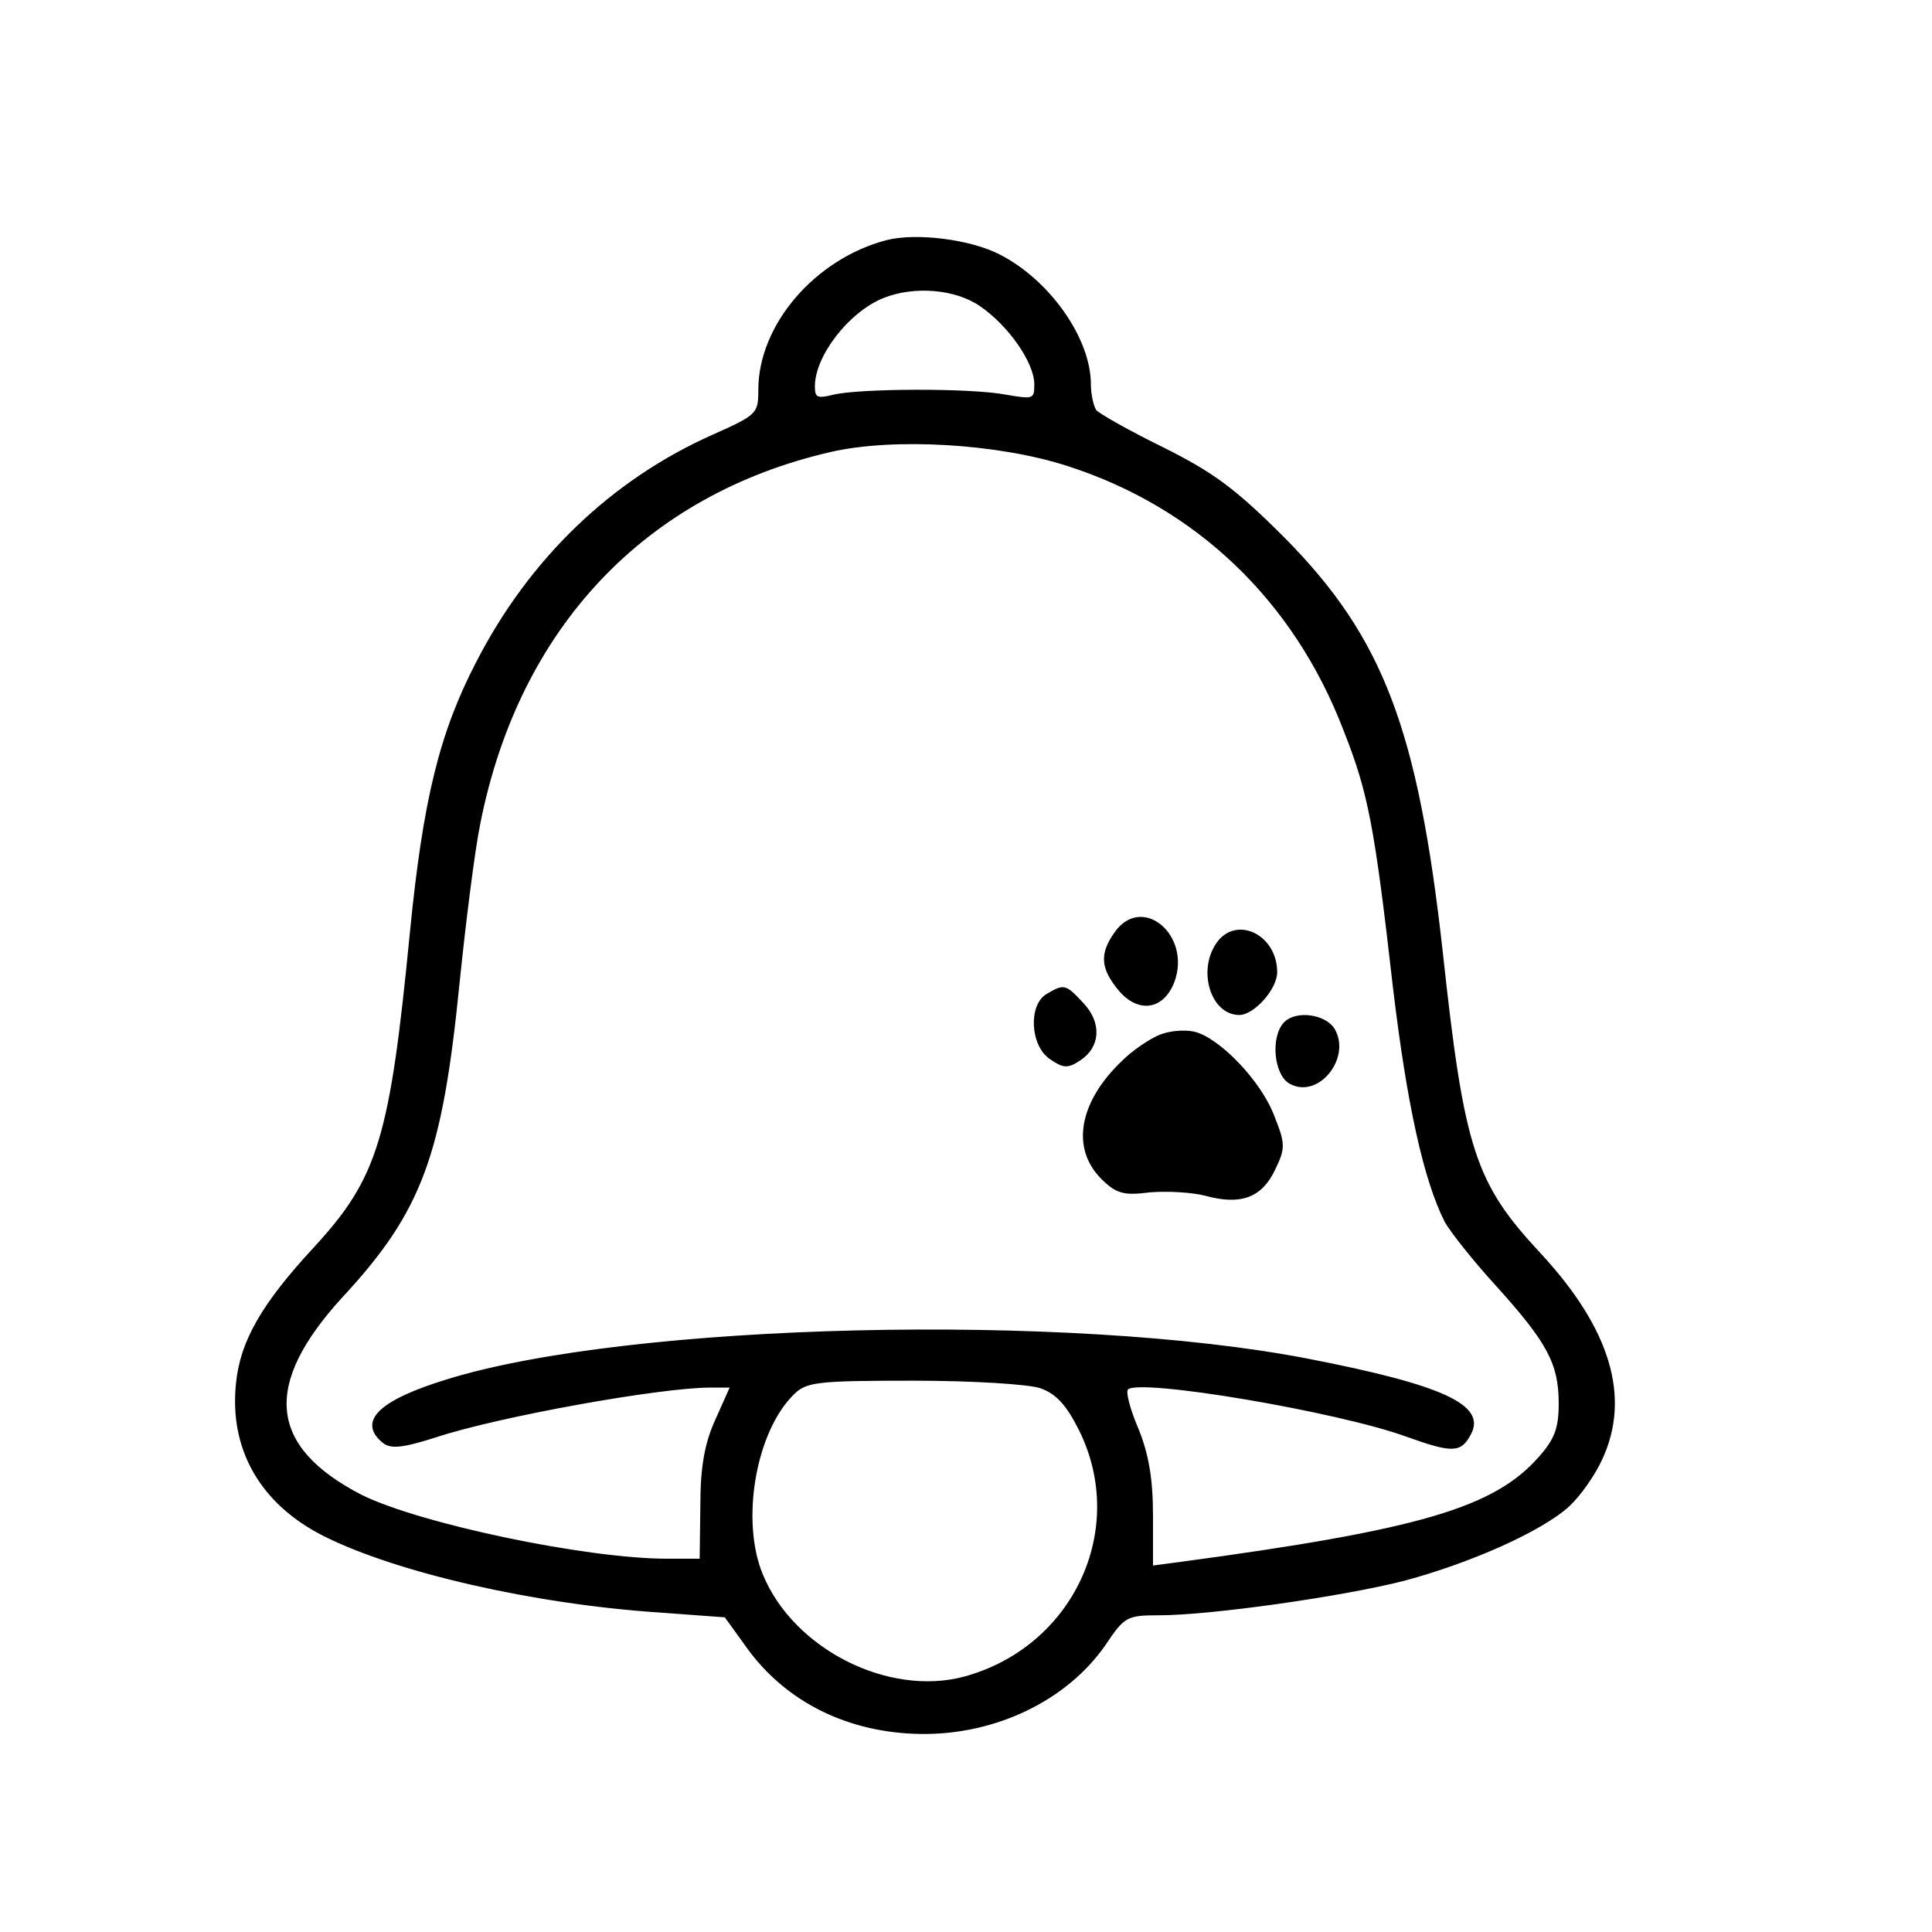
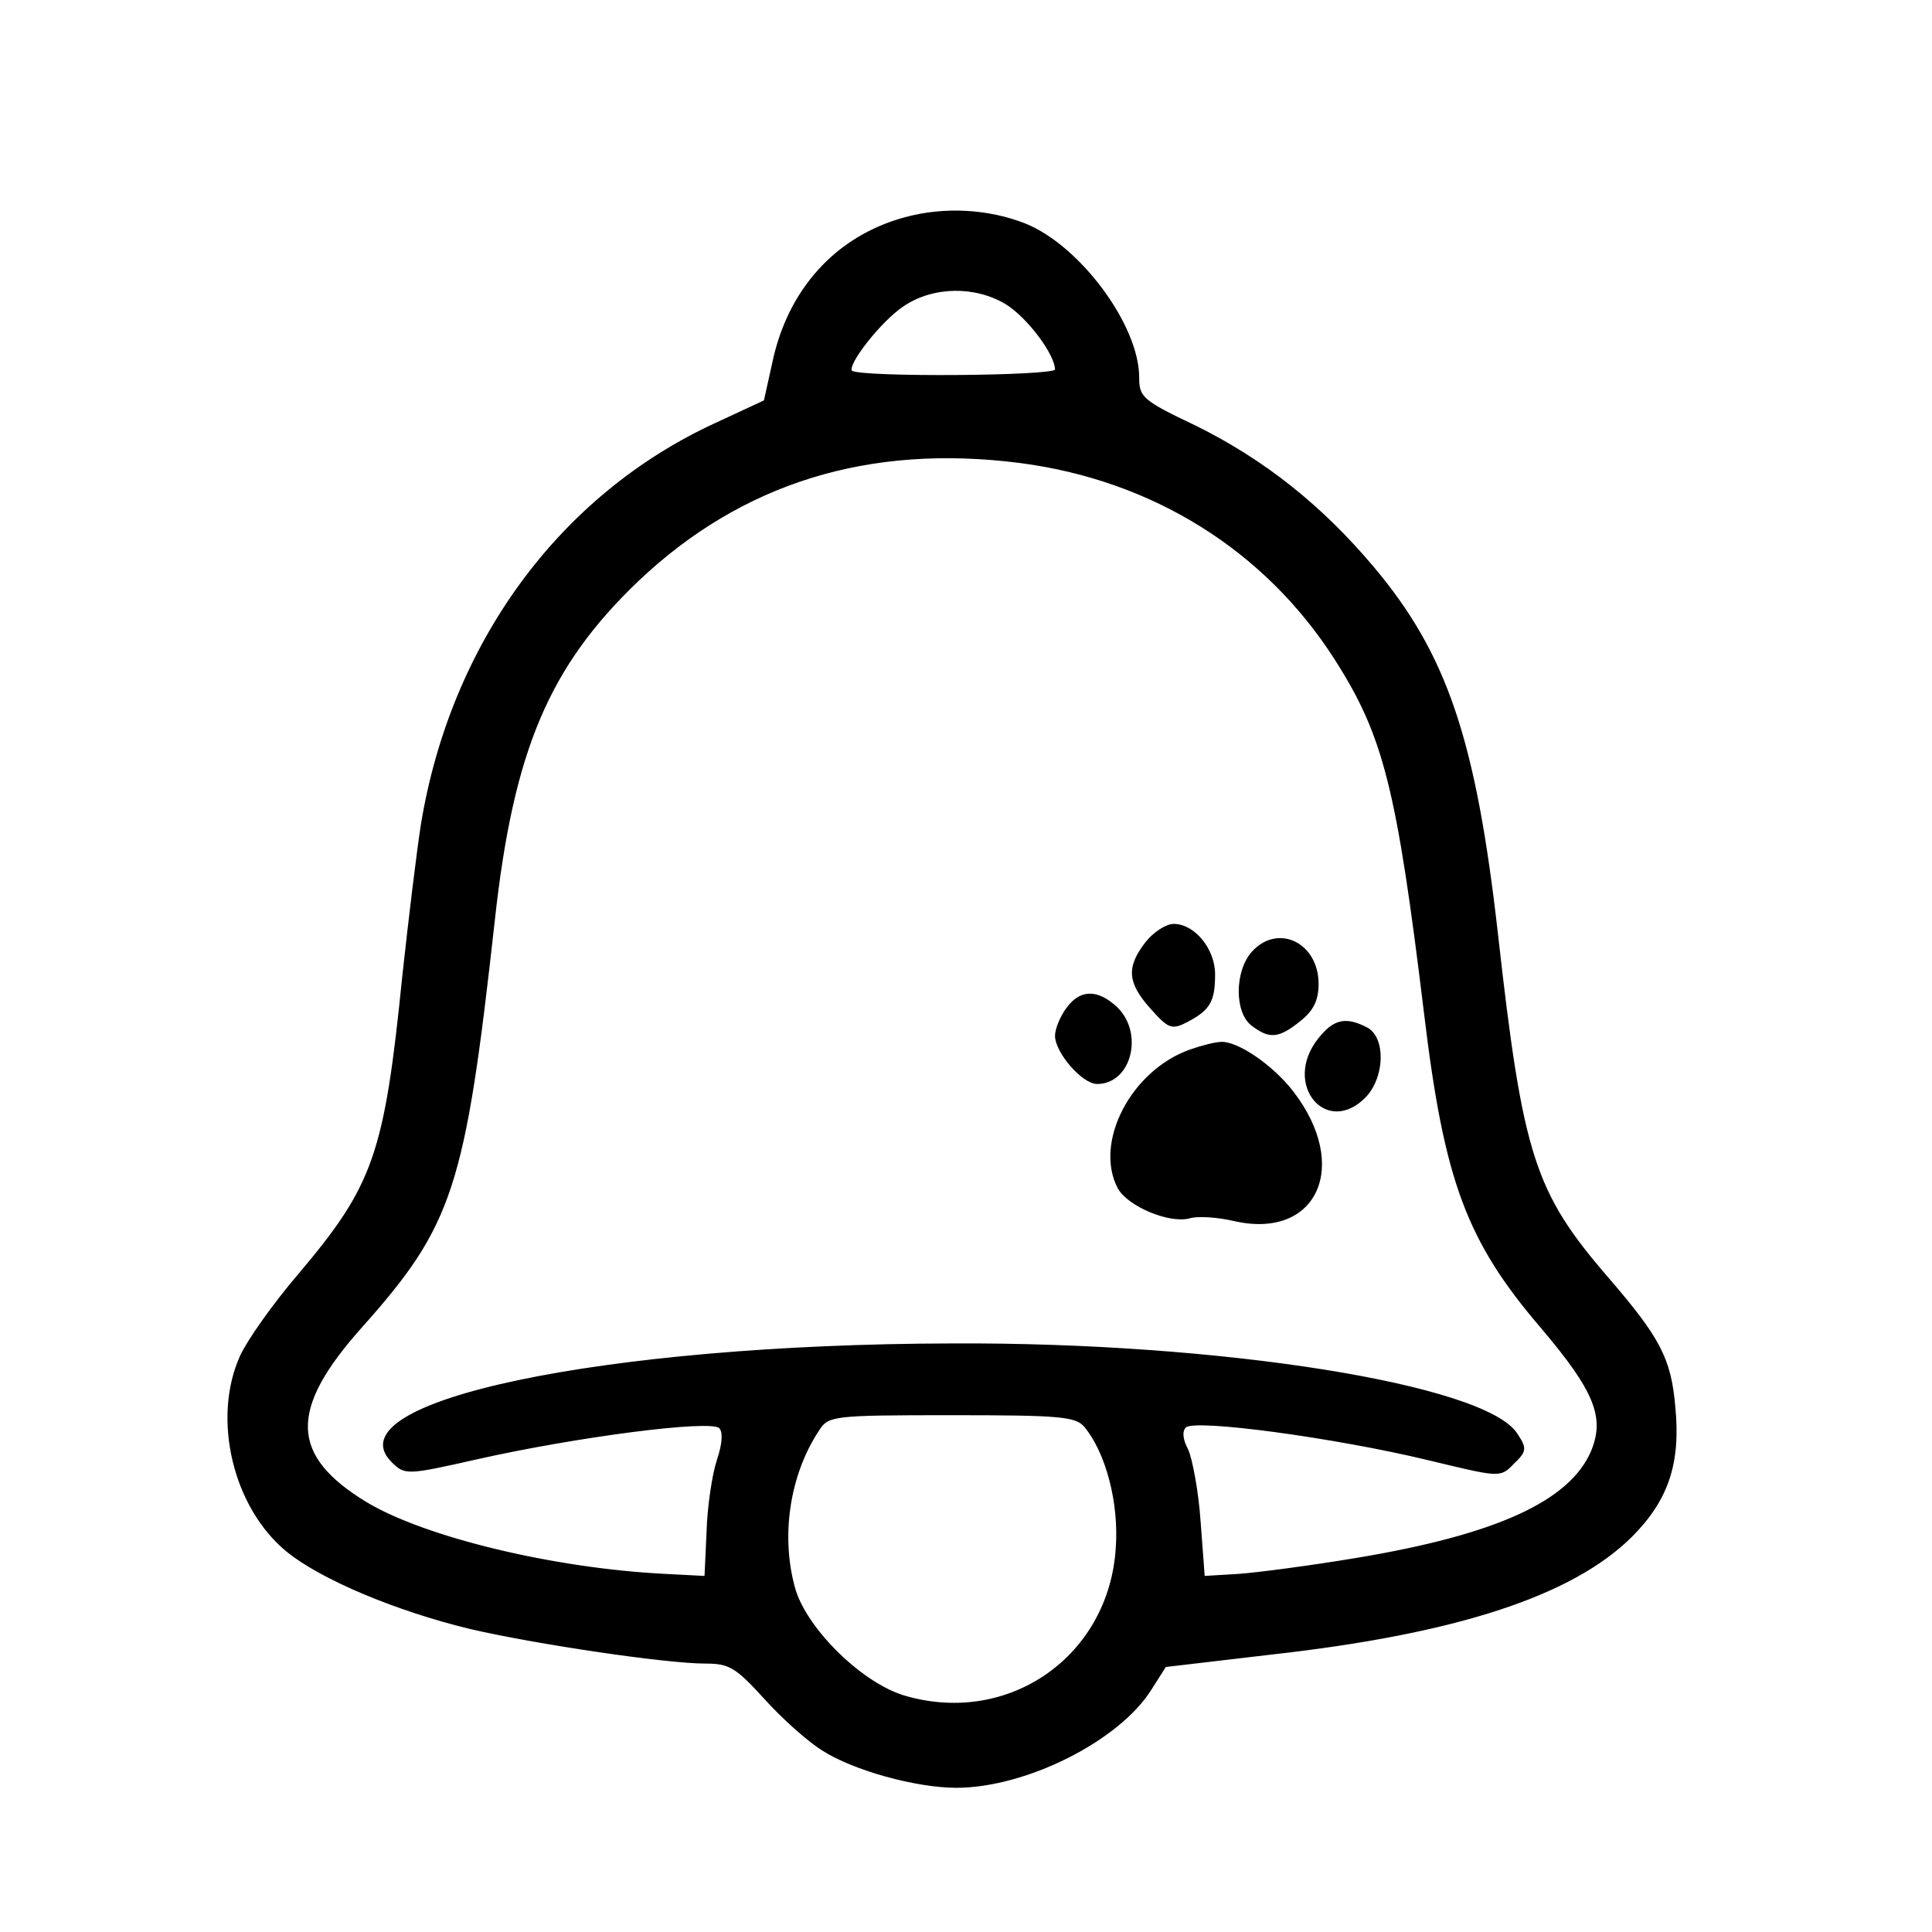
<svg xmlns="http://www.w3.org/2000/svg" version="1.0" width="280pt" height="280pt" viewBox="0 0 280 280" preserveAspectRatio="xMidYMid meet">
  <g transform="translate(0,280) scale(0.1,-0.1)" fill="currentColor" stroke="currentColor" stroke-width="2" stroke-linejoin="round" stroke-linecap="round">
-     <path d="M1285 2451 c-103 -27 -185 -122 -185 -216 0 -35 -2 -37 -67 -66 -146 -65 -265 -179 -342 -329 -53 -102 -77 -199 -96 -392 -29 -297 -46 -355 -139 -456 -76 -82 -107 -136 -113 -197 -10 -95 35 -174 126 -220 105 -53 305 -99 487 -111 l95 -7 31 -43 c57 -80 148 -125 254 -126 108 -1 210 49 265 128 28 42 32 44 79 44 74 0 265 27 355 50 97 26 200 72 239 108 16 15 37 45 47 67 42 90 12 189 -89 298 -95 102 -111 150 -142 437 -36 323 -86 455 -228 599 -72 72 -103 95 -177 132 -49 24 -93 49 -97 54 -4 6 -8 23 -8 38 0 66 -59 150 -131 187 -42 22 -121 32 -164 21z m136 -94 c41 -28 79 -82 79 -114 0 -22 -2 -23 -42 -16 -52 10 -213 9 -250 0 -24 -6 -28 -4 -28 13 0 45 50 109 100 129 45 18 105 13 141 -12z m125 -231 c188 -60 330 -196 402 -384 36 -91 45 -138 72 -375 20 -167 44 -277 75 -338 8 -14 41 -56 74 -92 74 -82 91 -113 91 -171 0 -36 -6 -52 -29 -78 -65 -74 -173 -106 -523 -153 l-38 -5 0 74 c0 52 -6 88 -21 125 -12 28 -19 54 -15 58 16 17 305 -32 404 -68 67 -24 79 -24 93 3 22 41 -40 70 -236 108 -346 67 -983 52 -1247 -30 -98 -30 -129 -60 -93 -90 11 -9 27 -8 77 8 91 30 325 72 397 72 l30 0 -21 -47 c-16 -35 -22 -69 -22 -125 l-1 -78 -48 0 c-118 0 -360 51 -444 93 -135 70 -144 160 -28 287 116 125 145 205 170 455 9 88 22 192 30 231 56 284 239 478 509 540 92 21 242 12 342 -20z m-38 -1337 c23 -8 38 -24 57 -62 71 -144 -9 -315 -168 -358 -110 -29 -247 40 -292 148 -33 78 -11 207 44 262 19 19 32 21 175 21 84 0 167 -5 184 -11z M1616 1448 c-22 -31 -20 -52 7 -84 28 -32 63 -26 78 13 25 67 -46 127 -85 71z M1762 1430 c-25 -40 -5 -100 34 -100 21 0 54 37 54 61 0 55 -61 83 -88 39z M1518 1359 c-27 -15 -24 -74 4 -93 19 -13 25 -14 43 -2 29 19 31 54 4 82 -25 27 -27 27 -51 13z M1862 1318 c-20 -20 -15 -76 8 -88 41 -22 88 38 63 79 -13 20 -54 26 -71 9z M1680 1299 c-14 -6 -38 -22 -53 -37 -62 -59 -74 -125 -31 -169 22 -22 32 -25 71 -20 25 2 61 0 80 -5 51 -14 81 -3 100 37 15 31 15 37 -1 77 -19 51 -80 114 -116 122 -14 3 -36 1 -50 -5z" />
+     <path d="M1311 2484 c-99 -27 -169 -104 -191 -211 l-12 -54 -71 -33 c-226 -104 -383 -319 -426 -581 -6 -38 -18 -137 -27 -220 -26 -258 -42 -303 -150 -431 -37 -43 -75 -97 -85 -119 -41 -90 -11 -219 67 -283 49 -40 158 -86 266 -112 95 -22 283 -50 341 -50 34 0 44 -6 85 -51 25 -28 63 -62 84 -75 45 -29 136 -54 194 -54 101 0 236 68 282 142 l21 33 153 18 c269 30 436 85 522 170 53 53 71 106 63 188 -6 70 -22 100 -97 187 -107 124 -124 177 -160 498 -32 283 -74 406 -180 532 -75 89 -158 155 -257 204 -78 37 -83 42 -83 71 0 75 -85 190 -164 222 -53 21 -117 25 -175 9z m147 -124 c31 -19 72 -73 72 -96 0 -10 -285 -12 -296 -2 -8 9 42 73 75 95 43 29 104 30 149 3z m20 -230 c193 -25 356 -127 457 -285 71 -111 90 -186 130 -515 29 -241 61 -328 169 -454 78 -92 93 -130 73 -179 -31 -73 -137 -122 -342 -156 -66 -11 -142 -21 -170 -23 l-50 -3 -6 80 c-3 44 -12 91 -18 104 -8 15 -9 27 -3 33 13 13 218 -15 351 -47 104 -25 105 -26 124 -6 19 18 19 22 5 43 -46 71 -430 132 -818 130 -507 -1 -898 -84 -812 -170 19 -19 21 -19 123 4 142 32 339 58 352 45 6 -6 5 -23 -3 -47 -7 -21 -14 -68 -15 -104 l-3 -65 -58 3 c-161 8 -348 53 -433 104 -112 68 -114 135 -8 254 133 149 150 202 193 589 27 248 79 370 209 494 150 142 334 199 553 171z m94 -1397 c31 -37 51 -110 46 -177 -10 -156 -154 -258 -305 -215 -62 17 -143 96 -161 155 -22 76 -9 166 34 231 14 22 19 23 193 23 157 0 180 -2 193 -17z M1661 1434 c-28 -36 -26 -58 7 -95 26 -29 30 -31 53 -19 32 17 39 29 39 68 0 36 -29 72 -59 72 -11 0 -29 -12 -40 -26z M1815 1420 c-25 -28 -25 -88 0 -106 25 -19 38 -18 69 7 19 15 26 30 26 53 0 59 -58 87 -95 46z M1546 1338 c-9 -12 -16 -30 -16 -39 0 -24 39 -69 60 -69 49 0 67 73 28 110 -28 26 -53 25 -72 -2z M1911 1294 c-52 -66 13 -142 69 -82 26 29 27 84 1 98 -31 16 -48 12 -70 -16z M1725 1278 c-85 -30 -139 -134 -104 -200 14 -25 72 -50 102 -43 12 4 42 2 67 -4 118 -26 166 79 84 186 -29 38 -80 73 -104 72 -8 0 -28 -5 -45 -11z" />
  </g>
</svg>
